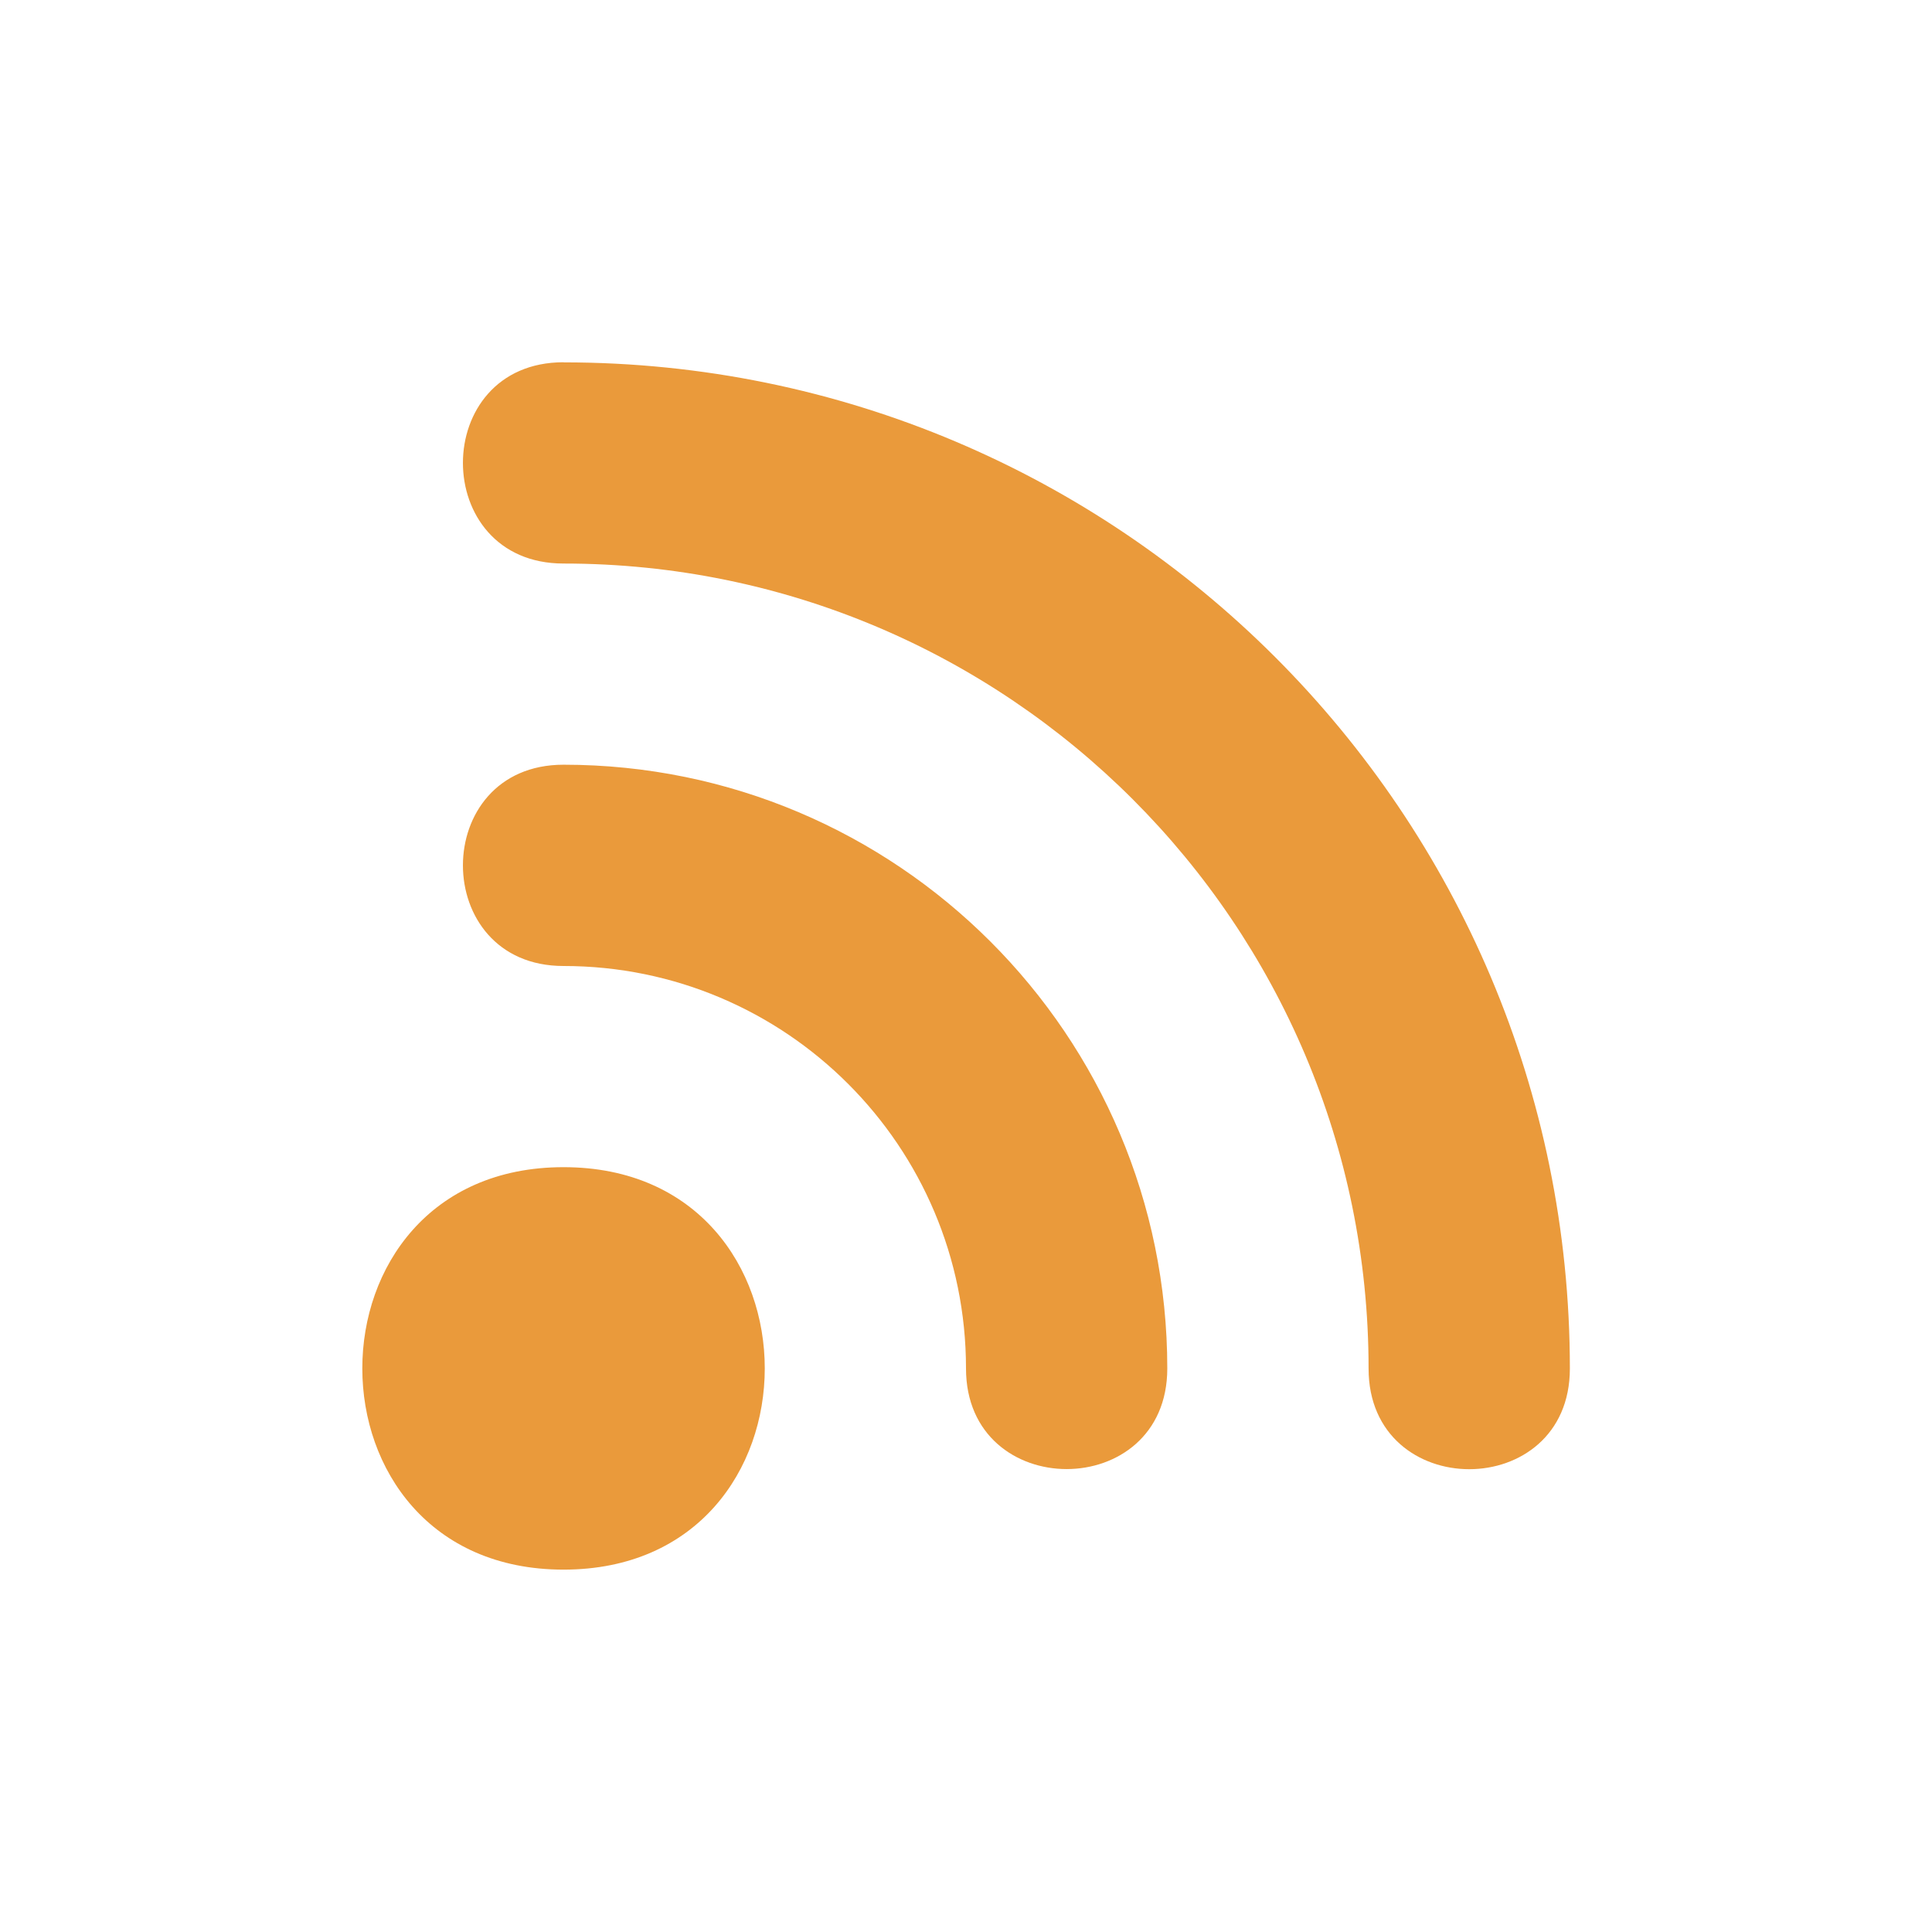
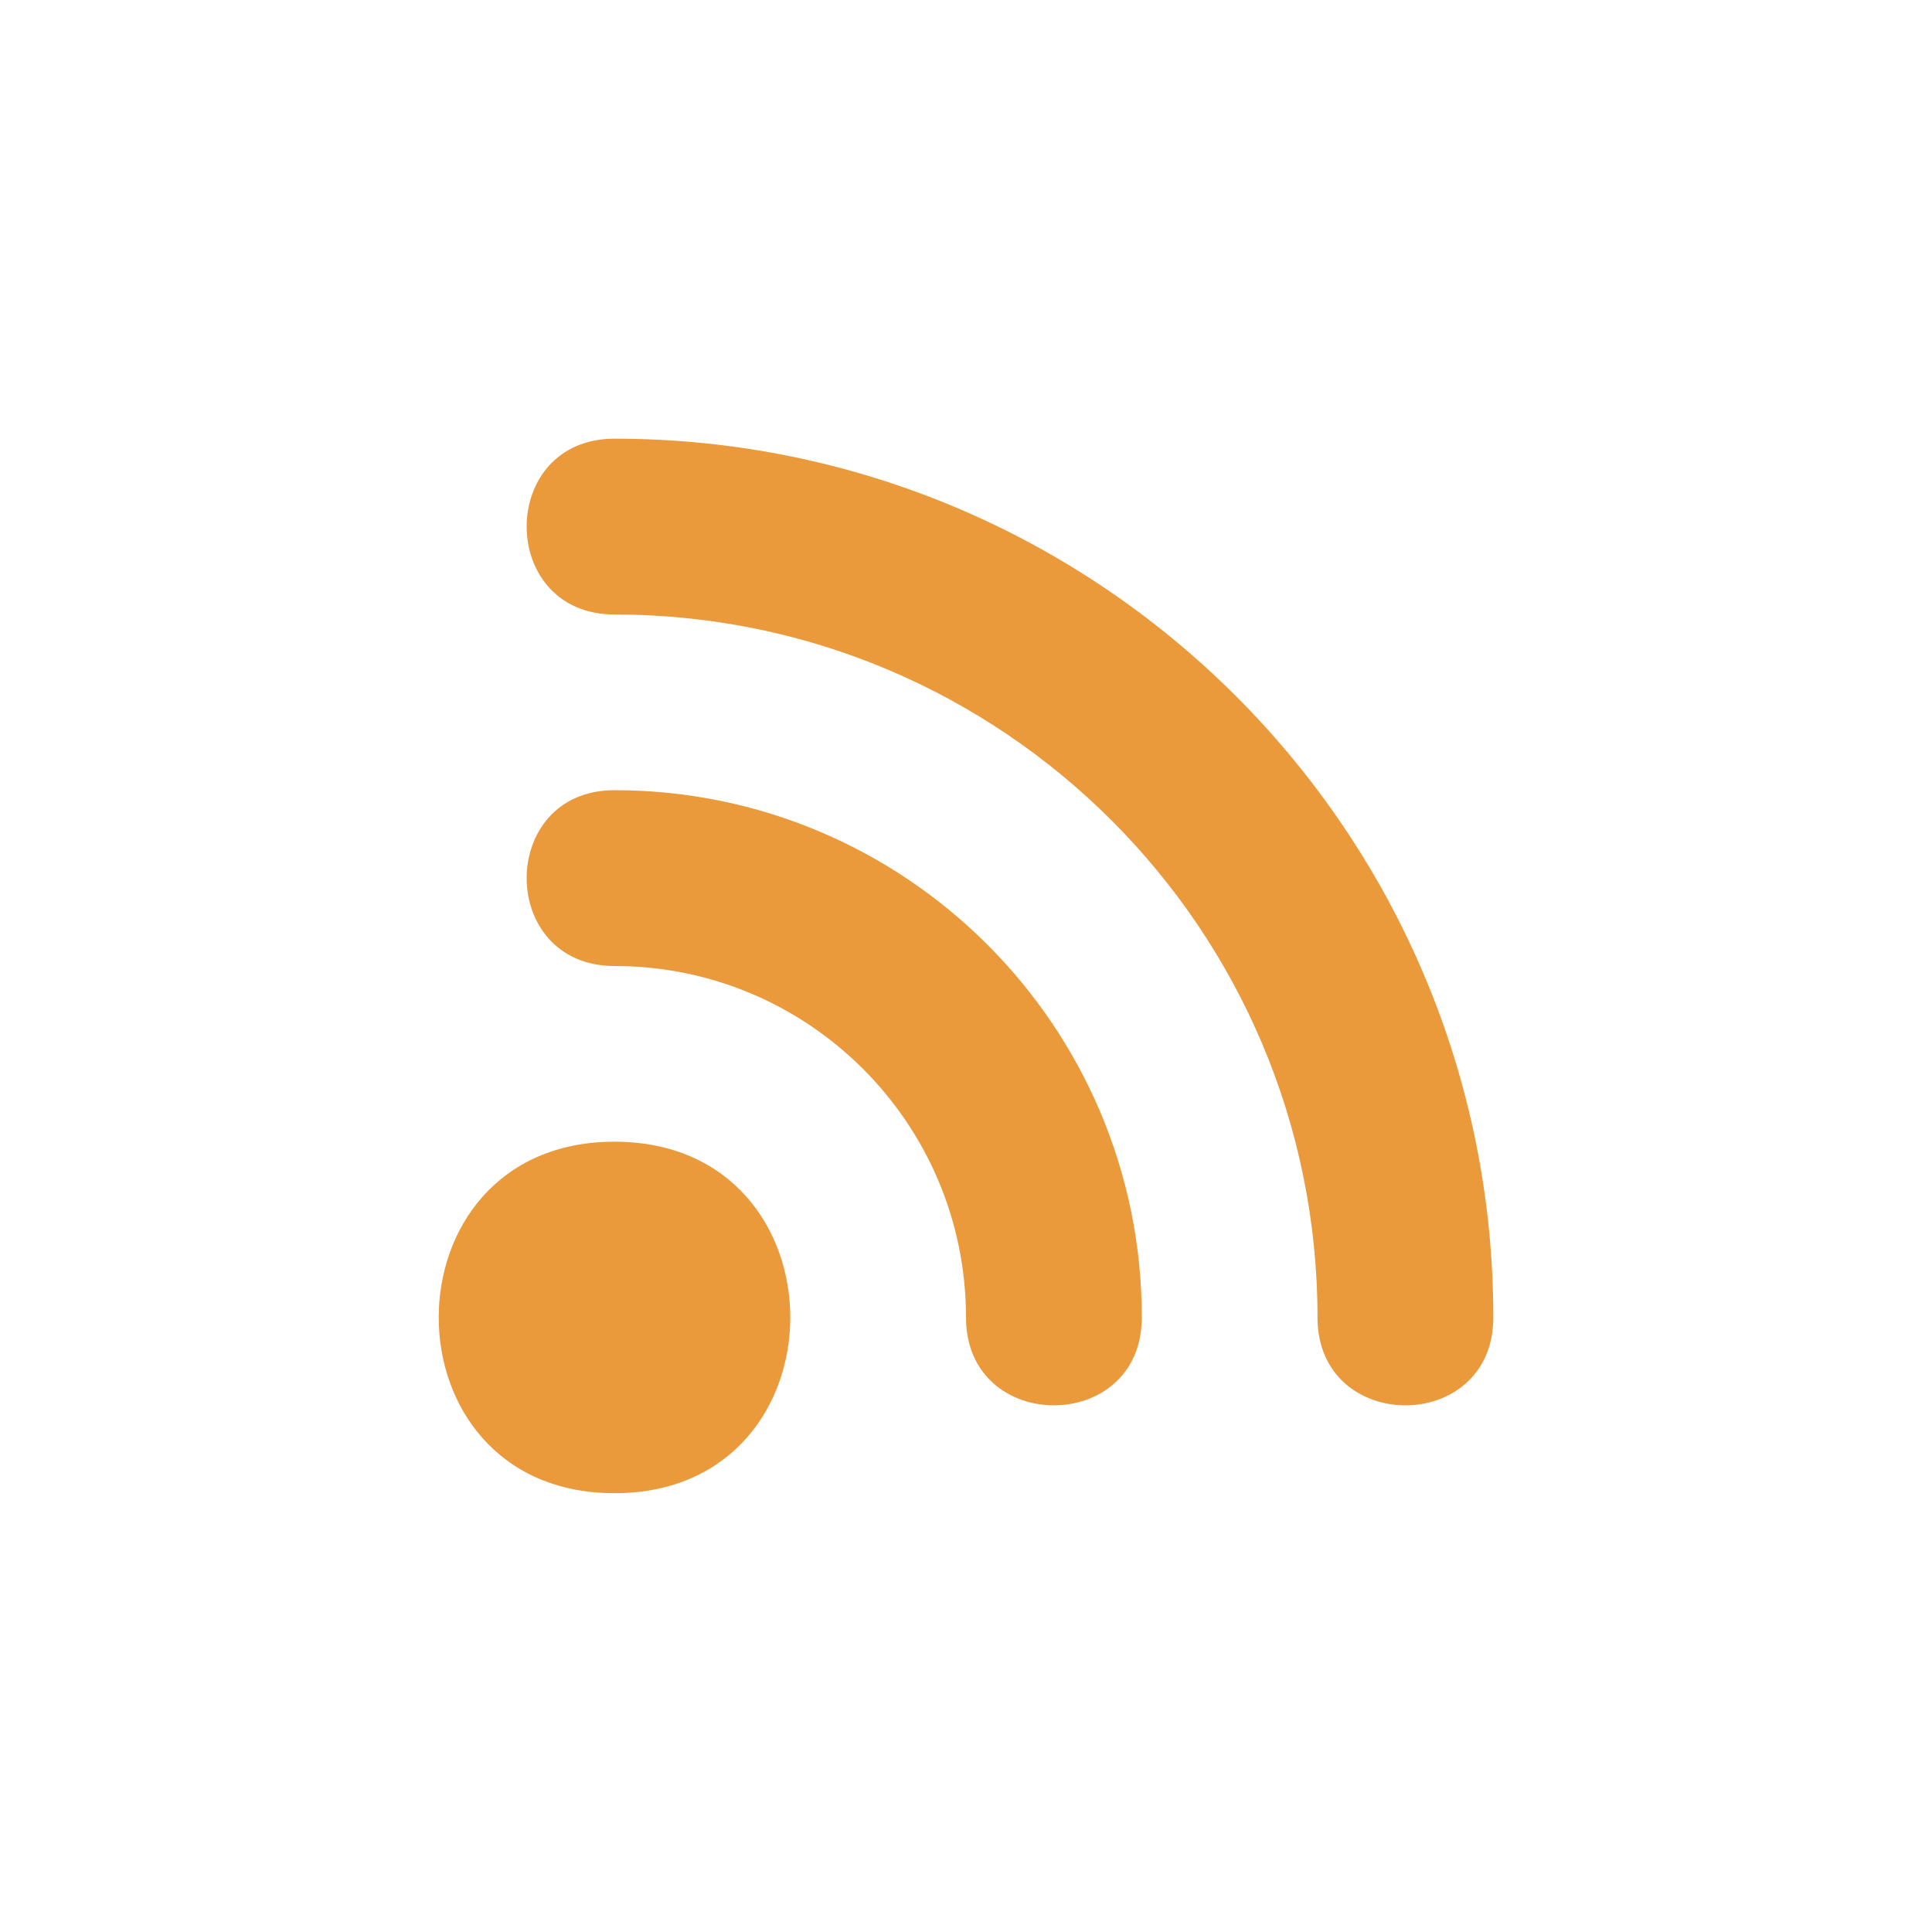
- <svg xmlns="http://www.w3.org/2000/svg" width="16" height="16" version="1.1" viewBox="0 0 16 16">
-   <path d="m4.667 3c-1.111 0-1.111 1.667 0 1.667 3.682 0 6.667 2.985 6.667 6.667 0 1.111 1.667 1.111 1.667 0 0-4.602-3.731-8.333-8.333-8.333zm0 3.333c-1.111 0-1.111 1.667 0 1.667 1.841 0 3.333 1.492 3.333 3.333 0 1.111 1.667 1.111 1.667 0 0-2.761-2.239-5-5-5zm0 3.333c-2.222 0-2.222 3.333 0 3.333 2.222 0 2.222-3.333 0-3.333z" fill="#ea9a3b" stroke-width=".833" />
+ <svg xmlns="http://www.w3.org/2000/svg" width="16" height="16" version="1.1" viewBox="0 0 16 16" id="svg1">
+   <defs id="defs1" />
+   <path d="m 5.089,3.633 c -0.97,0 -0.97,1.456 0,1.456 3.215,0 5.822,2.607 5.822,5.822 0,0.97 1.456,0.97 1.456,0 0,-4.019 -3.258,-7.278 -7.278,-7.278 z m 0,2.911 c -0.97,0 -0.97,1.456 0,1.456 1.608,0 2.911,1.303 2.911,2.911 0,0.97 1.456,0.97 1.456,0 0,-2.412 -1.955,-4.367 -4.367,-4.367 z m 0,2.911 c -1.941,0 -1.941,2.911 0,2.911 1.941,0 1.941,-2.911 0,-2.911 z" fill="#ea9a3b" stroke-width="0.728" id="path1" />
</svg>
